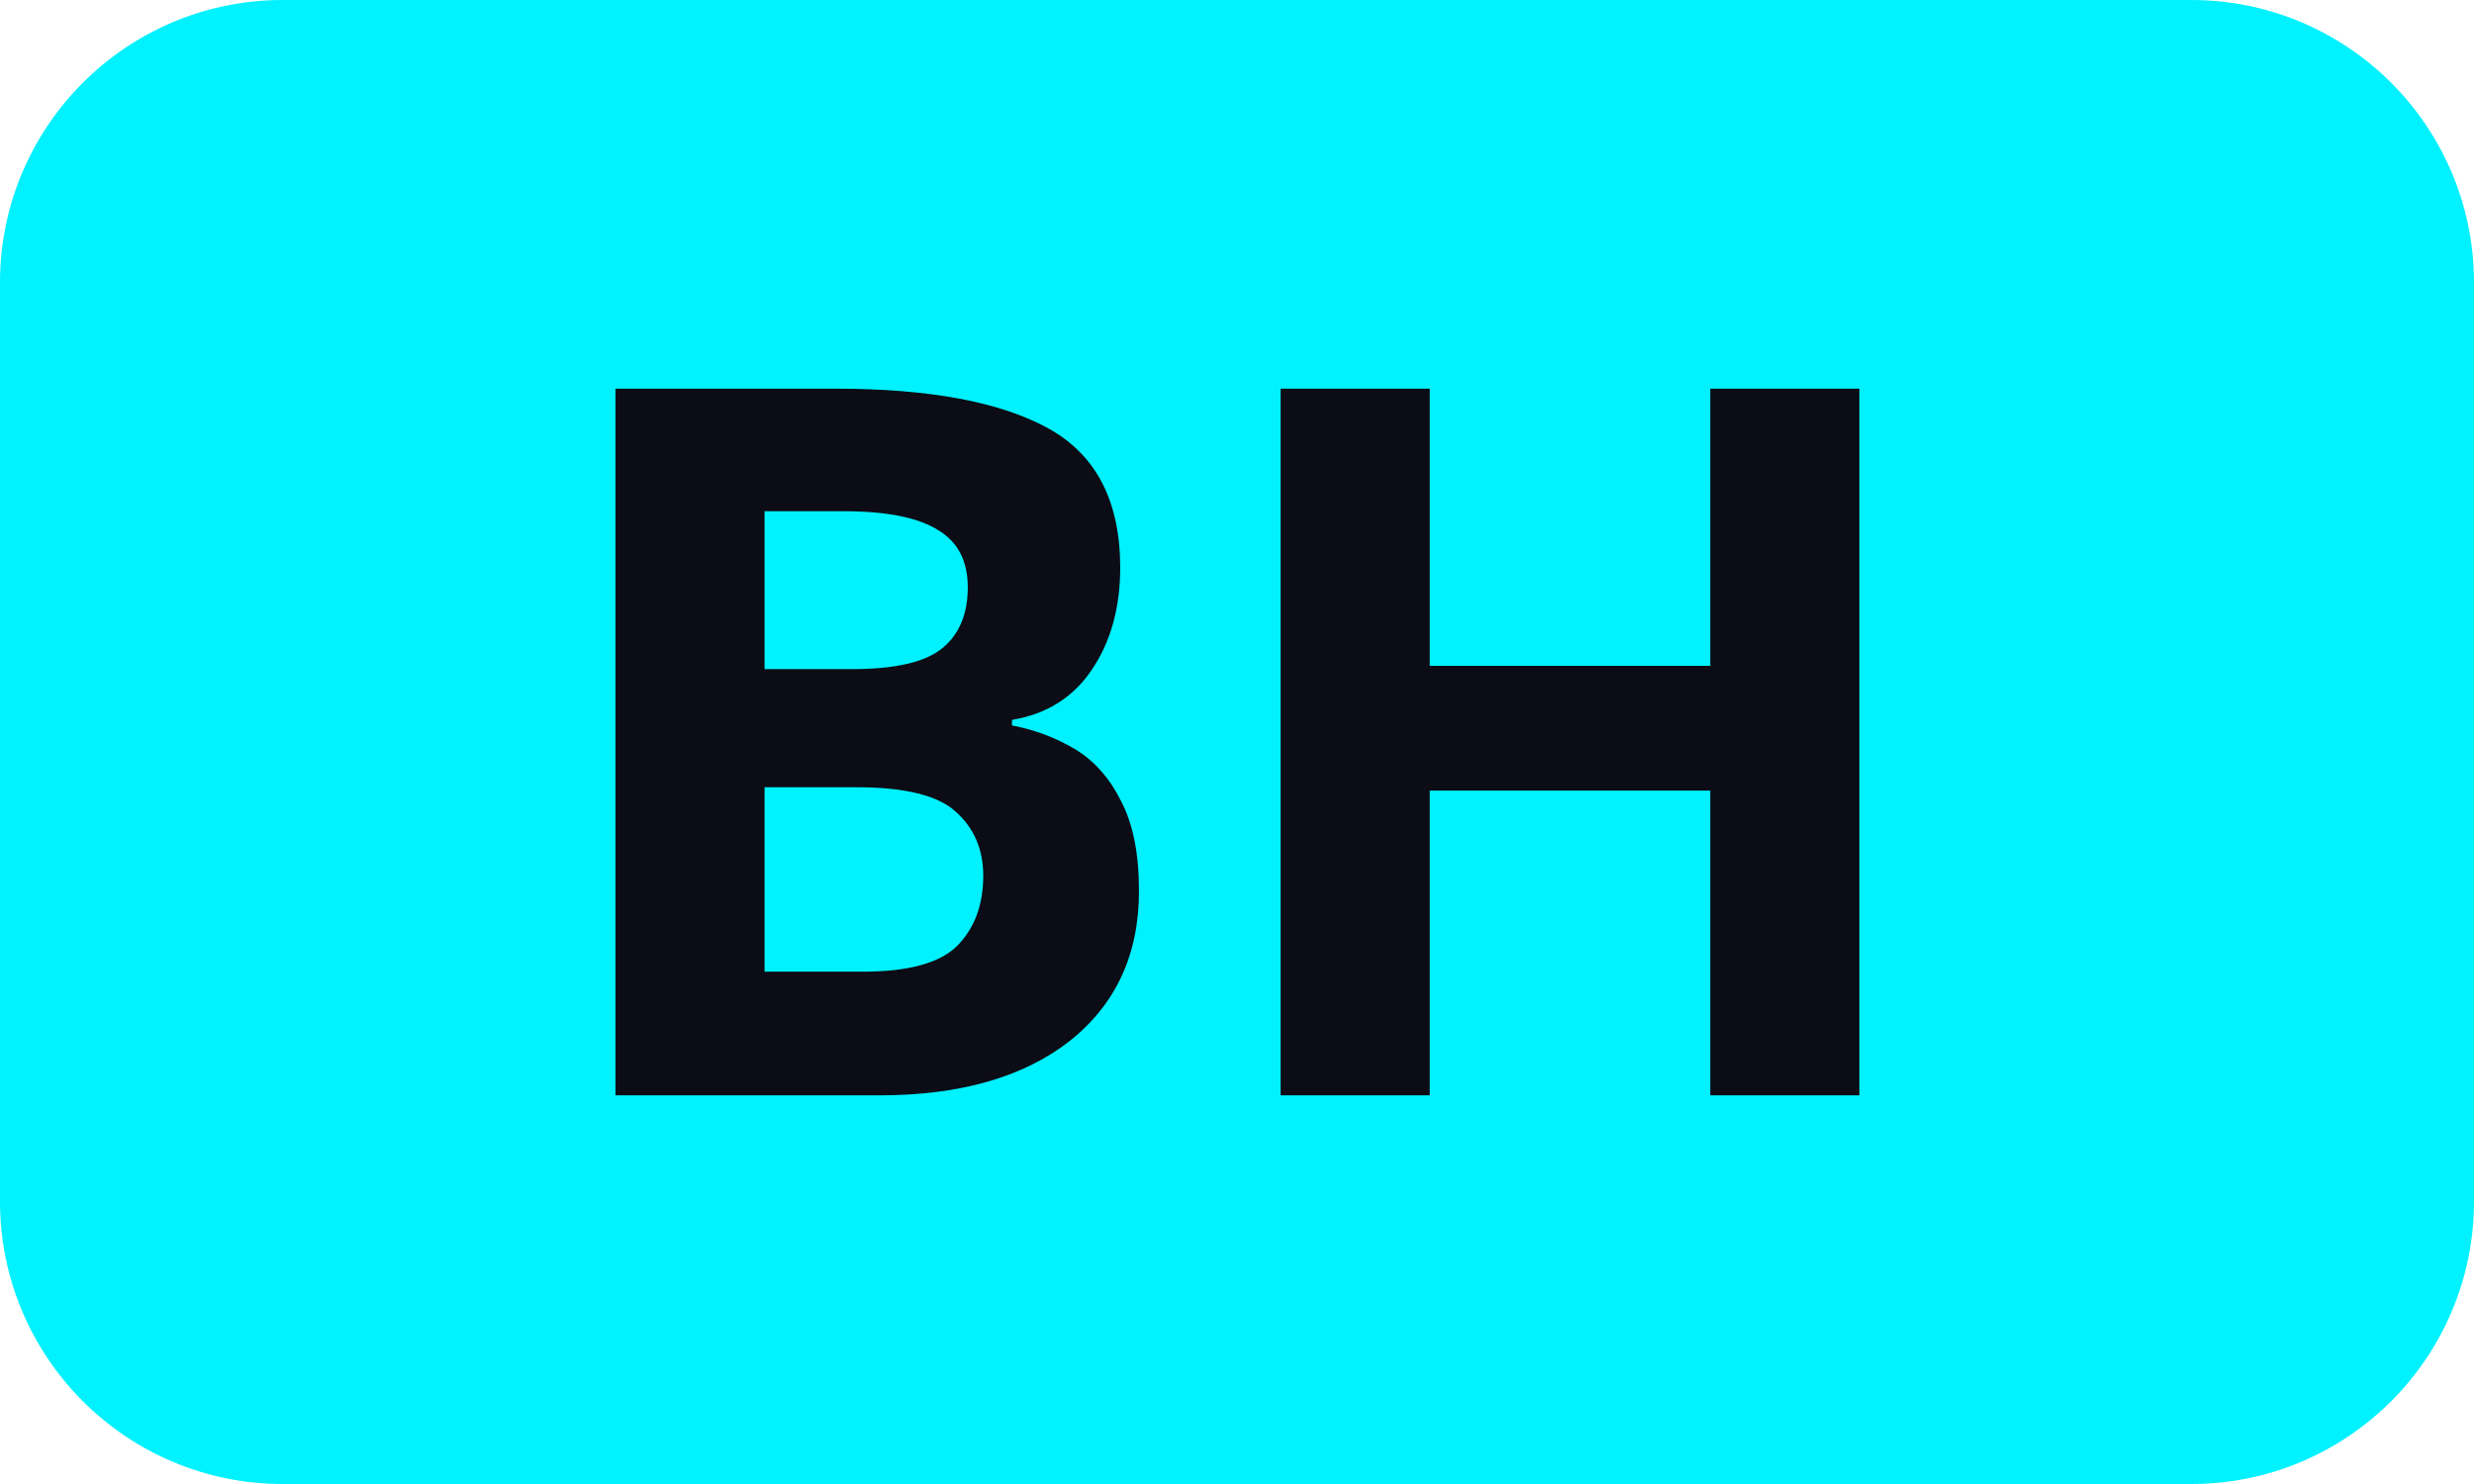
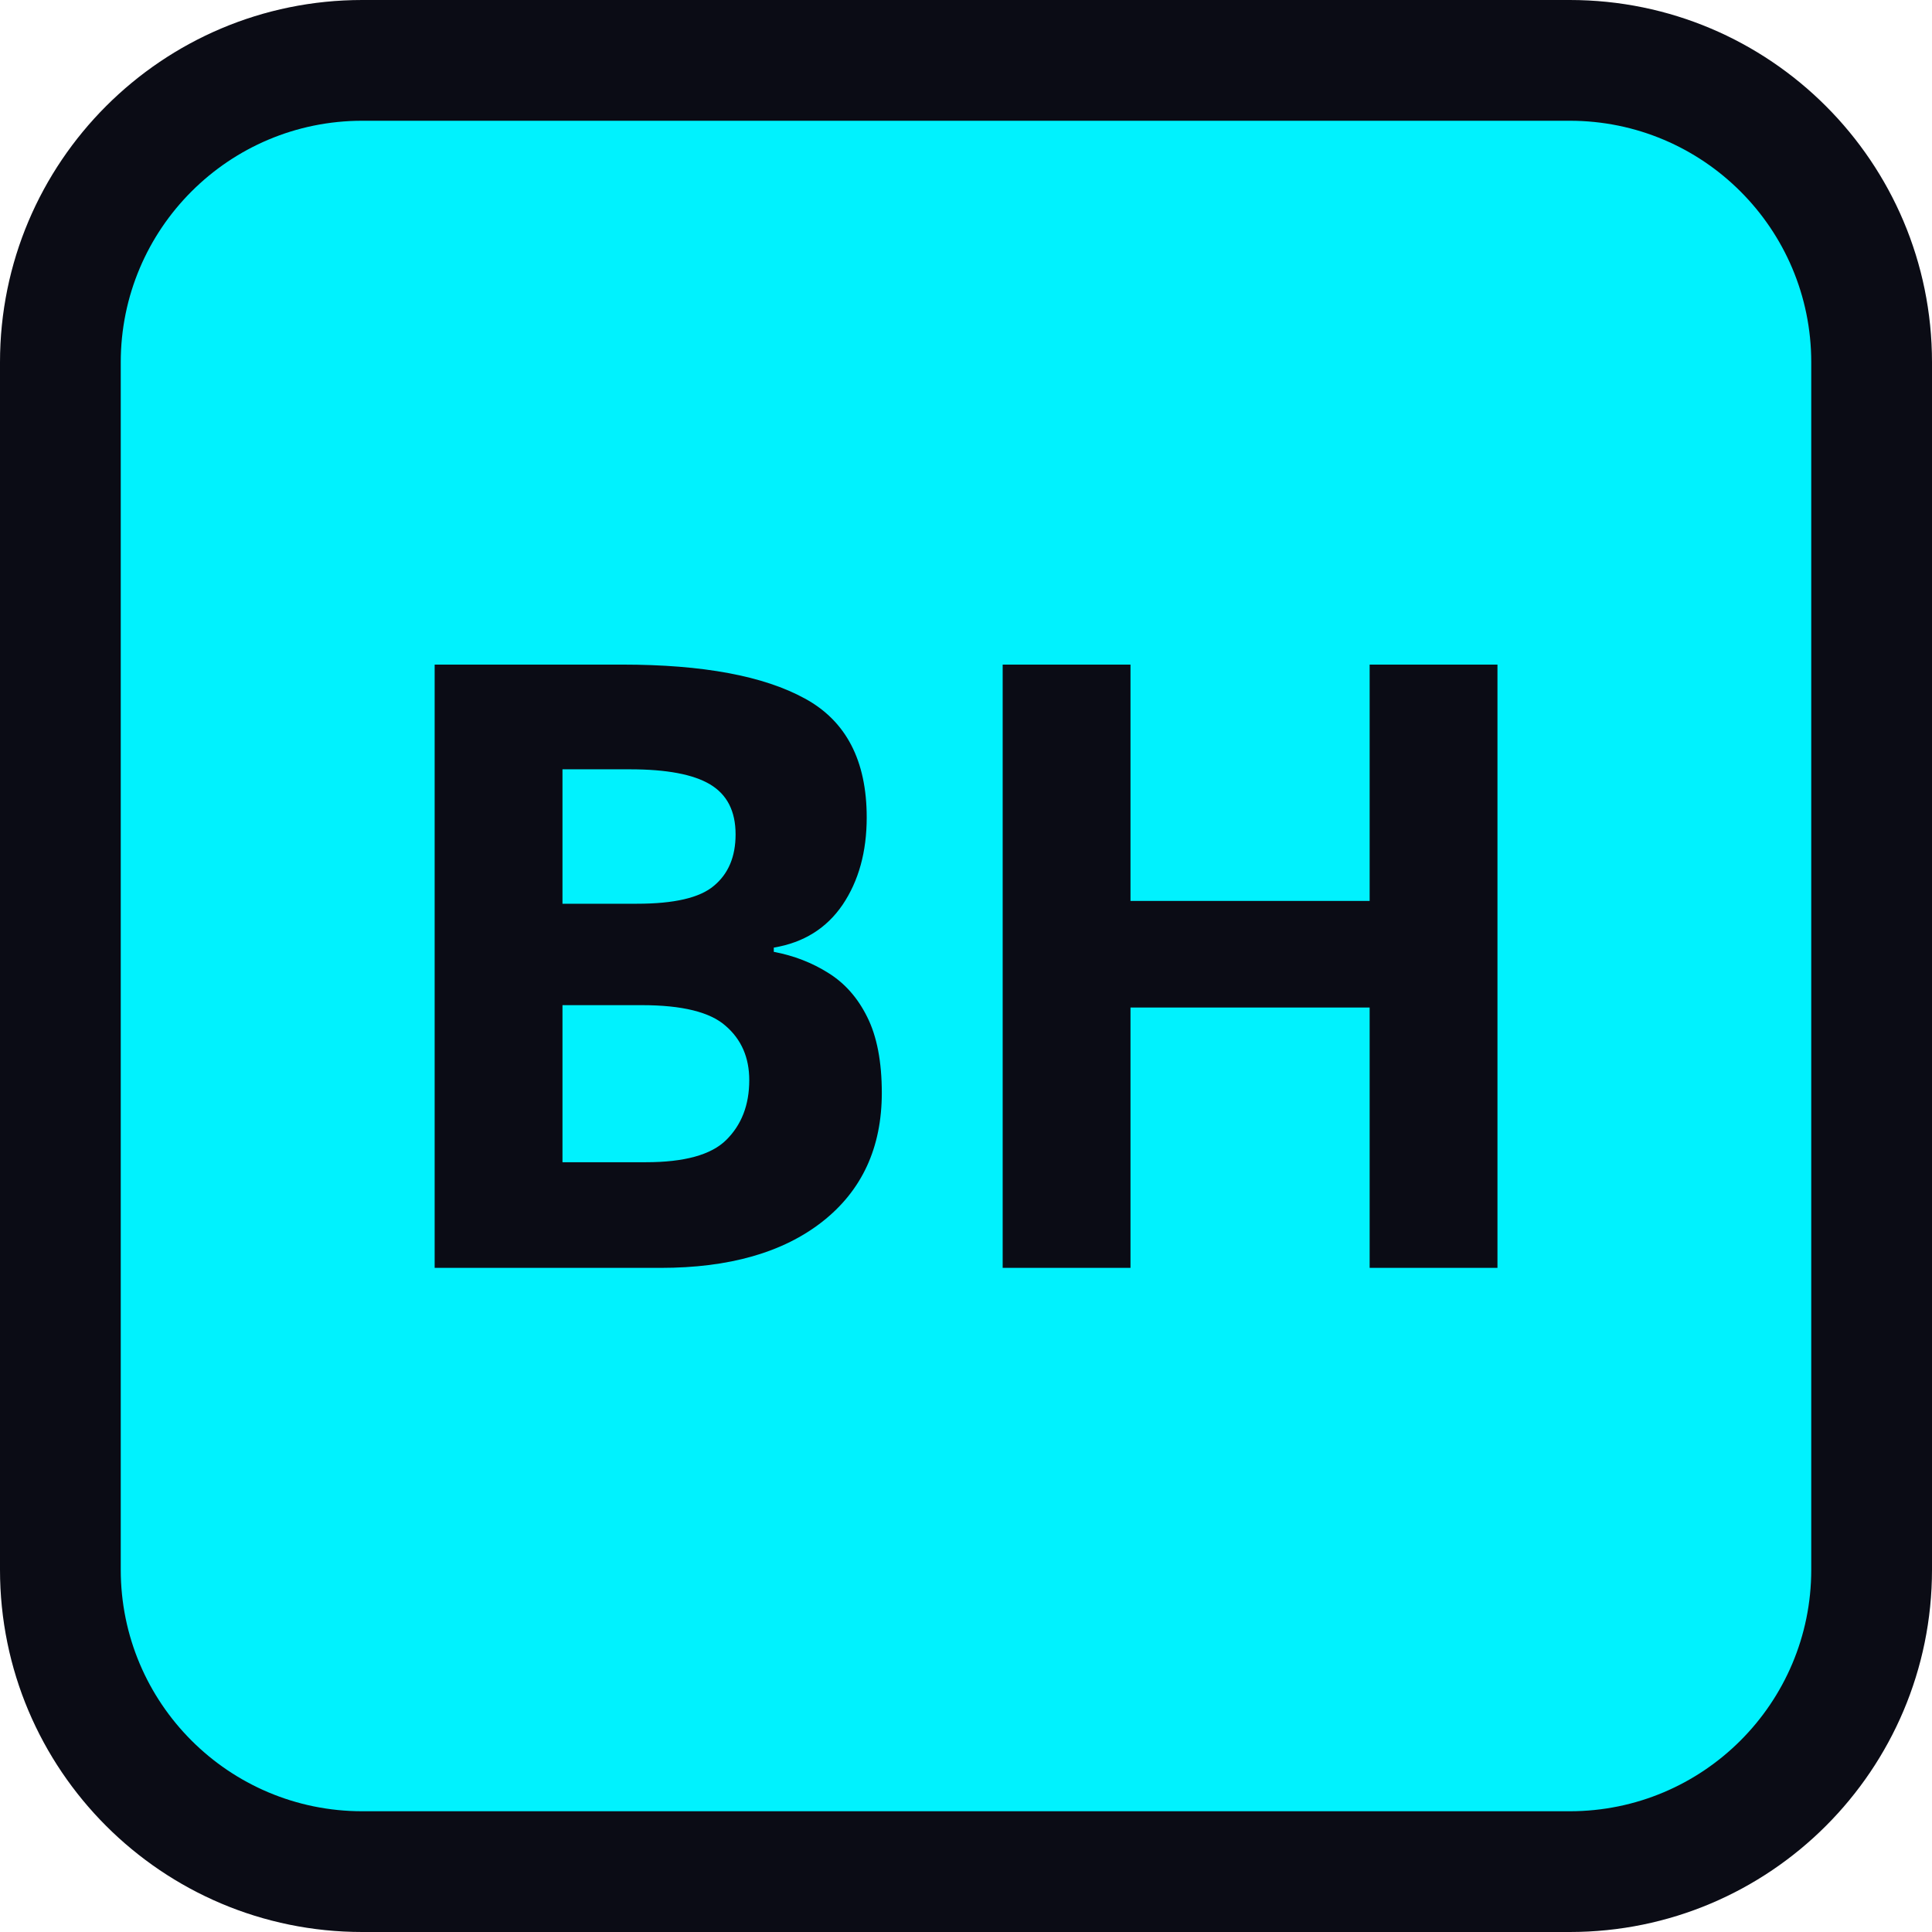
- <svg xmlns="http://www.w3.org/2000/svg" width="35" height="21" viewBox="0 0 35 21">
-   <rect width="35" height="21" rx="4" fill="#00f2fe" />
-   <text x="17.5" y="15.5" font-family="sans-serif" font-size="14" font-weight="bold" fill="#0b0c15" text-anchor="middle">BH</text>
+ <svg xmlns="http://www.w3.org/2000/svg" viewBox="0 0 64 64">
+   <rect width="64" height="64" rx="12" fill="#0b0c15" />
+   <rect x="4" y="4" width="56" height="56" rx="8" fill="#00f2fe" />
+   <text x="32" y="42" font-family="sans-serif" font-size="28" font-weight="bold" fill="#0b0c15" text-anchor="middle">BH</text>
</svg>
